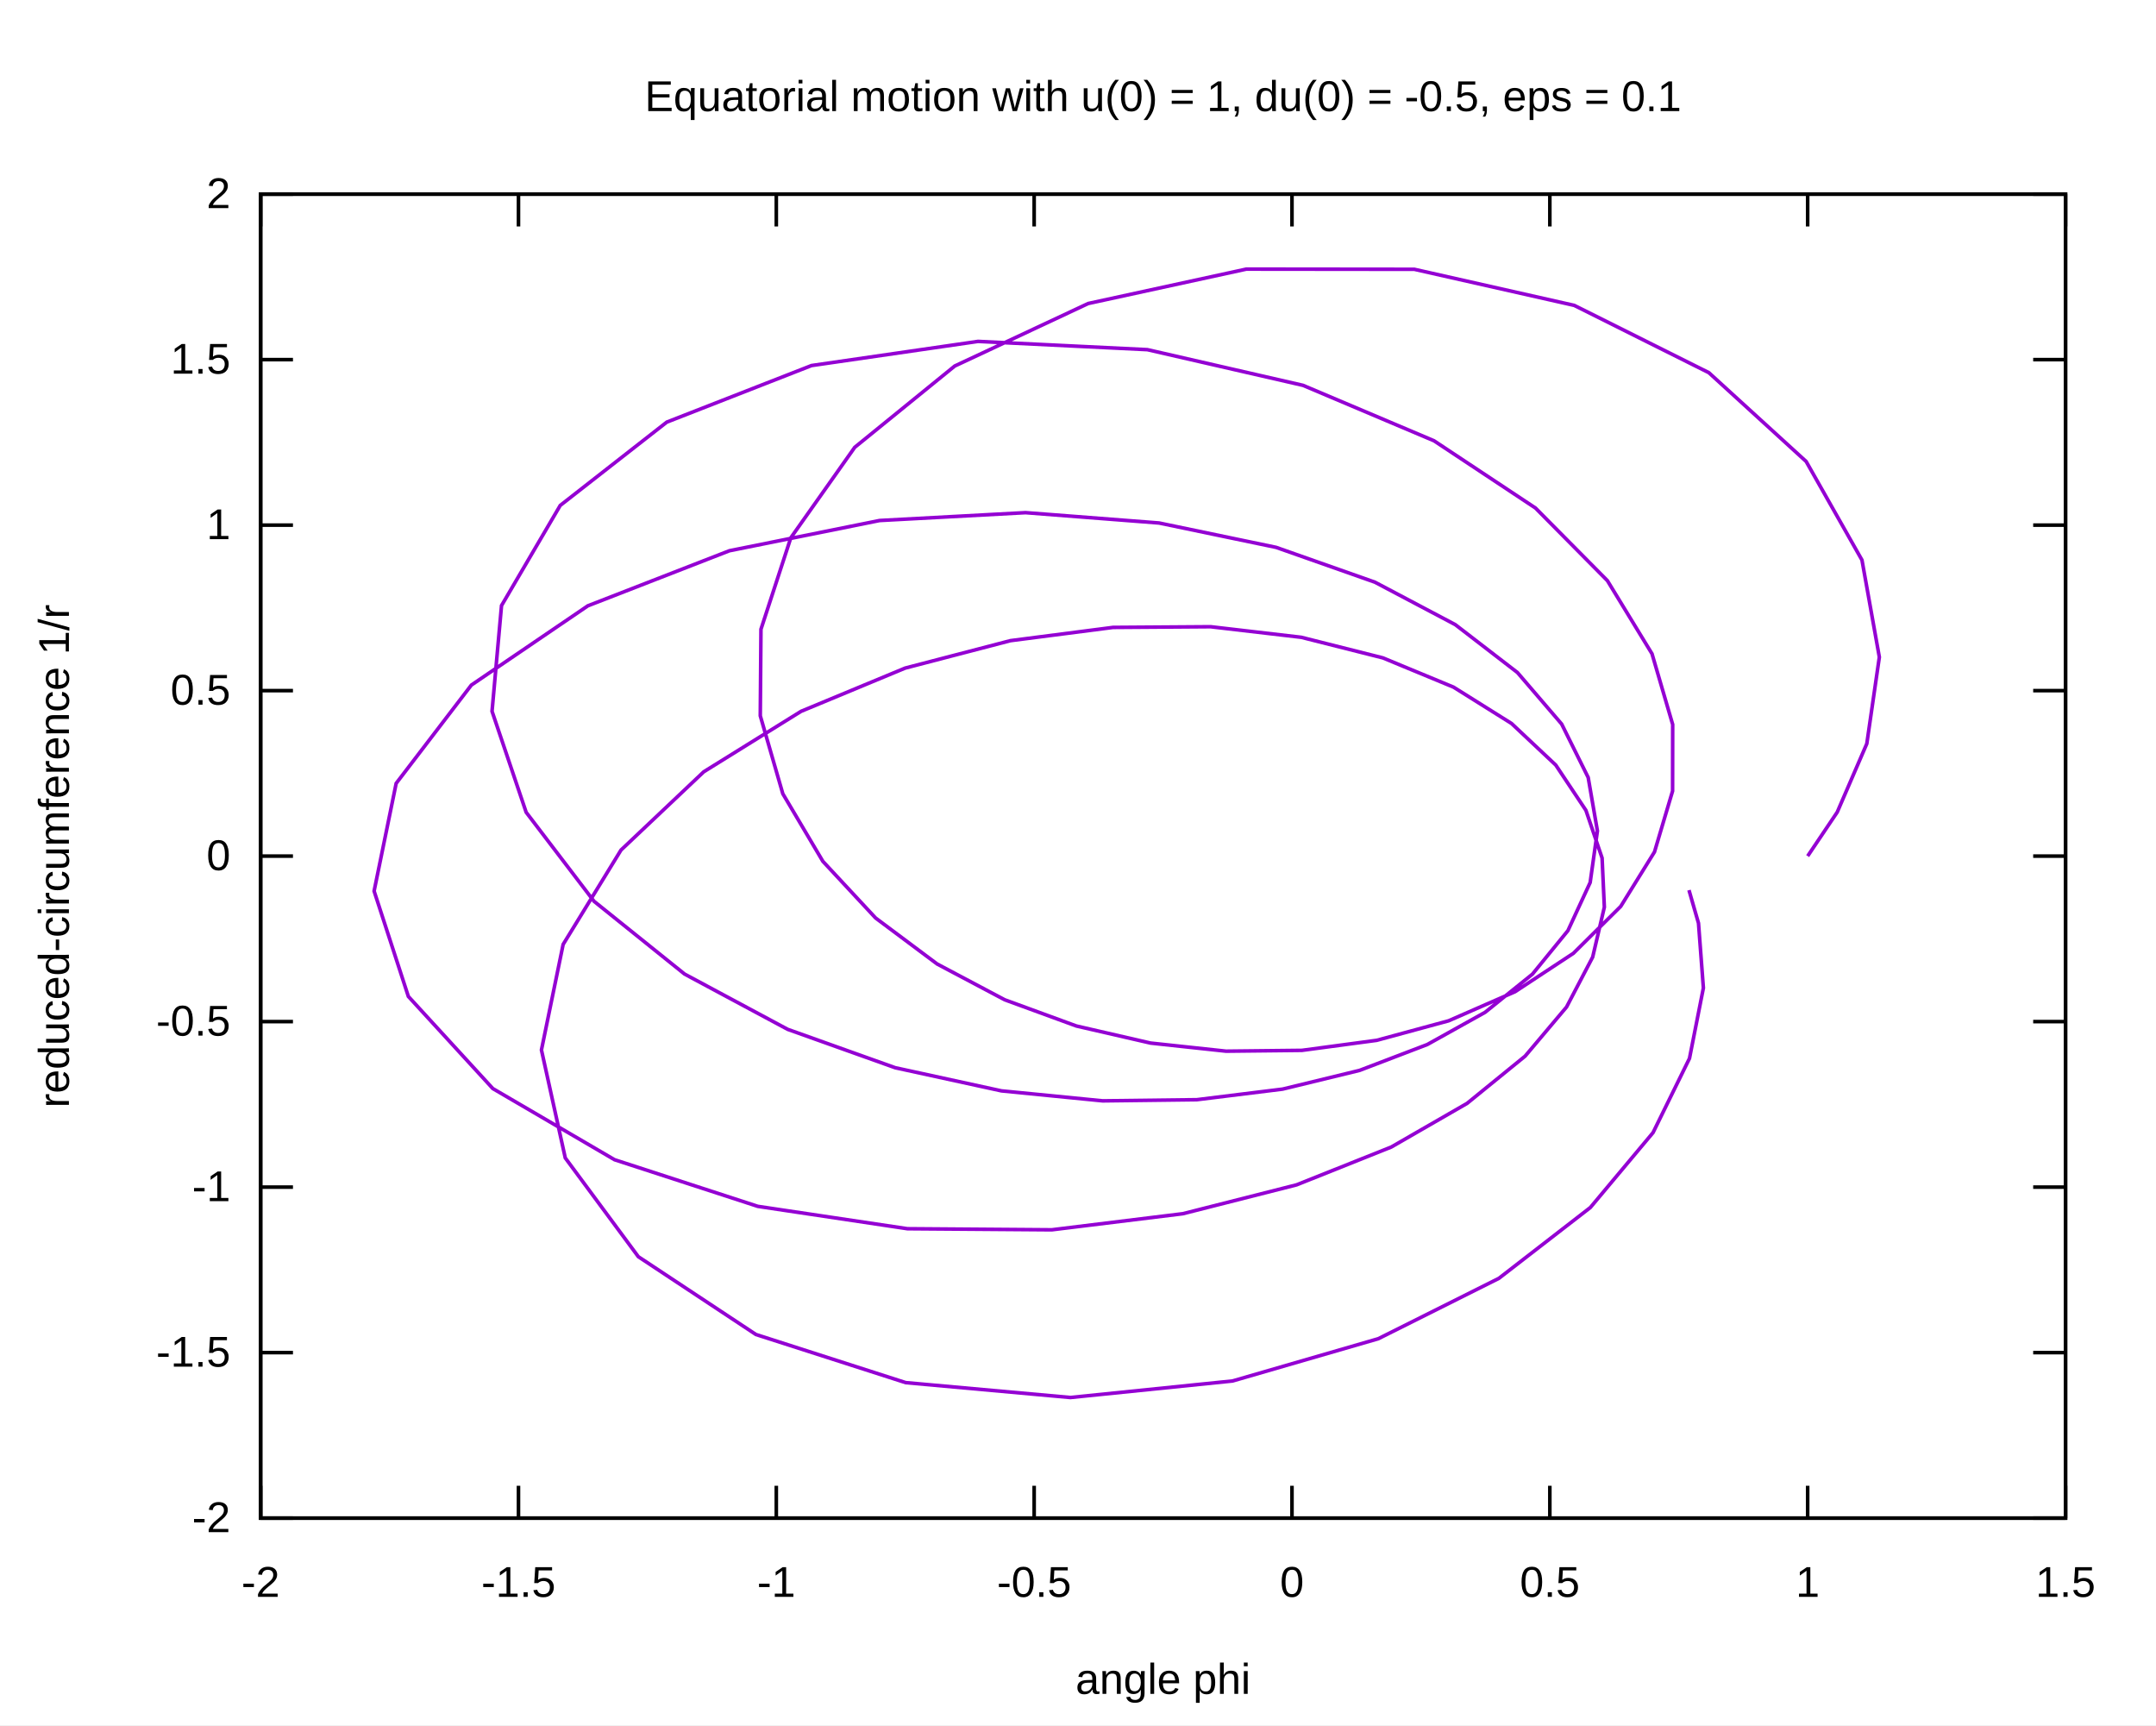
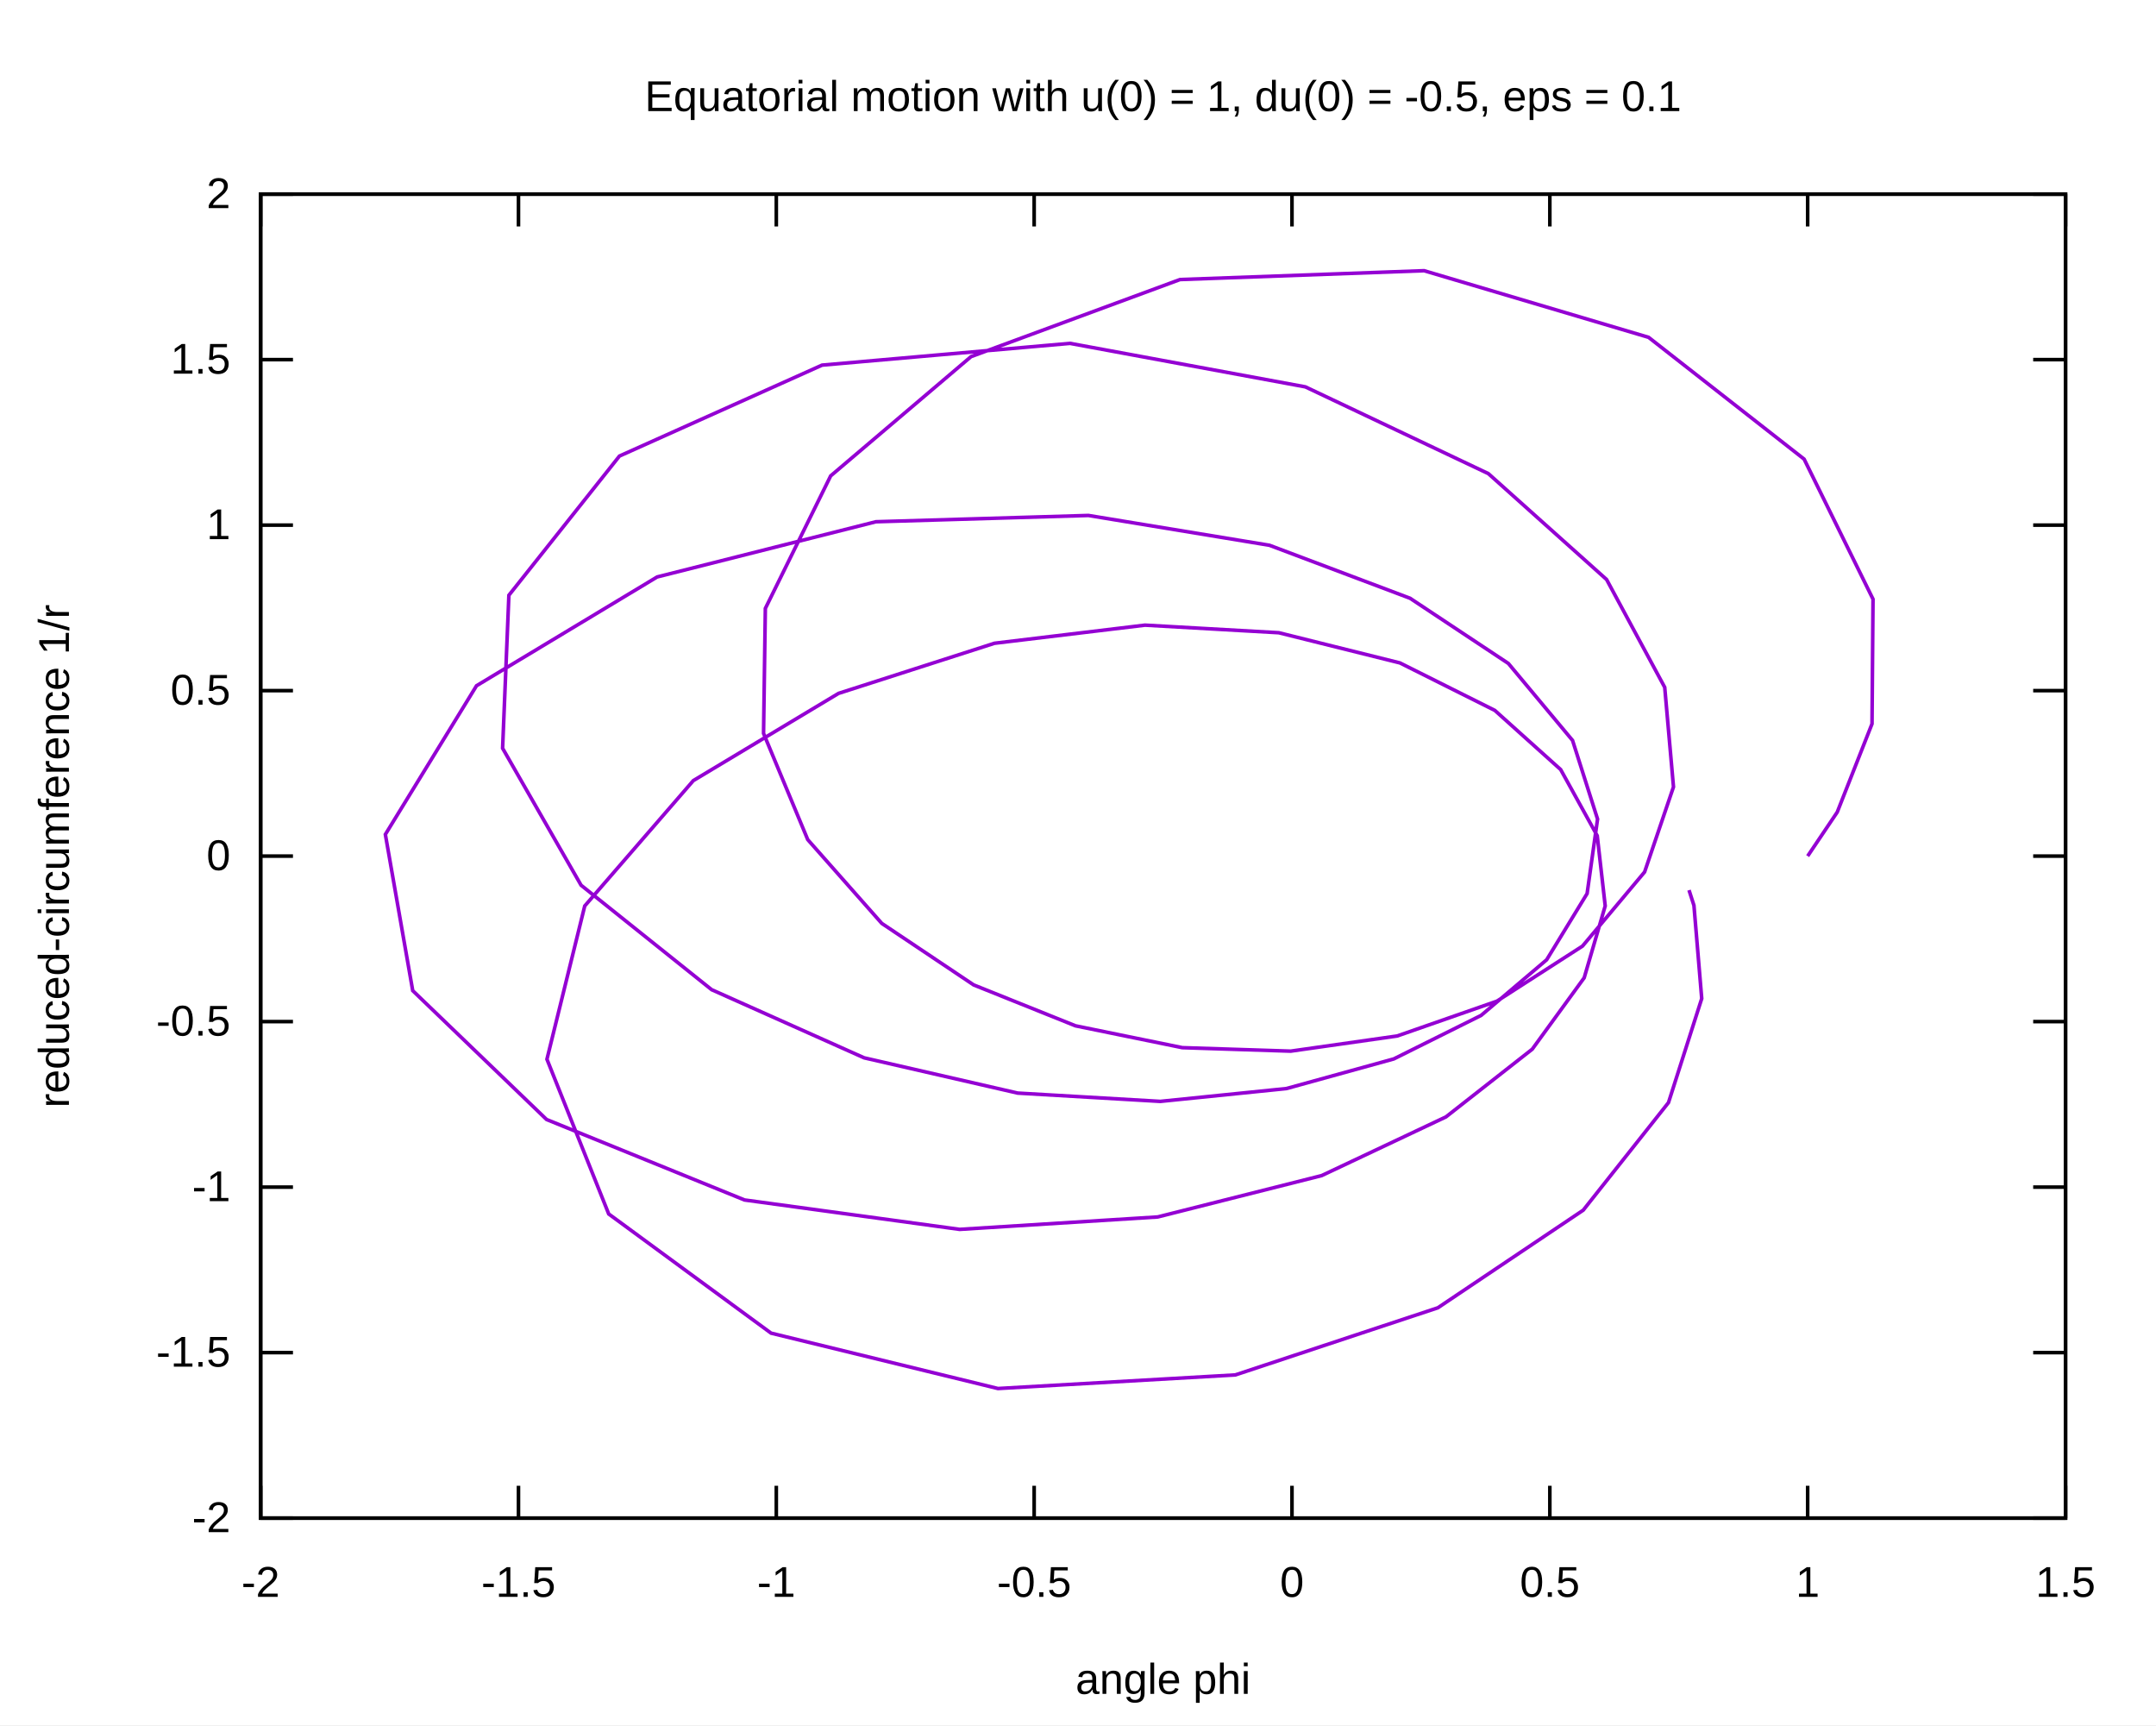
<svg xmlns="http://www.w3.org/2000/svg" xmlns:xlink="http://www.w3.org/1999/xlink" width="600" height="480" viewBox="0 0 600 480">
  <g id="gnuplot_canvas">
    <rect x="0" y="0" width="600" height="480" fill="#ffffff" />
    <defs>
      <circle id="gpDot" r="0.5" stroke-width="0.5" stroke="currentColor" />
      <path id="gpPt0" stroke-width="0.222" stroke="currentColor" d="M-1,0 h2 M0,-1 v2" />
      <path id="gpPt1" stroke-width="0.222" stroke="currentColor" d="M-1,-1 L1,1 M1,-1 L-1,1" />
      <path id="gpPt2" stroke-width="0.222" stroke="currentColor" d="M-1,0 L1,0 M0,-1 L0,1 M-1,-1 L1,1 M-1,1 L1,-1" />
      <rect id="gpPt3" stroke-width="0.222" stroke="currentColor" x="-1" y="-1" width="2" height="2" />
      <rect id="gpPt4" stroke-width="0.222" stroke="currentColor" fill="currentColor" x="-1" y="-1" width="2" height="2" />
      <circle id="gpPt5" stroke-width="0.222" stroke="currentColor" cx="0" cy="0" r="1" />
      <use xlink:href="#gpPt5" id="gpPt6" fill="currentColor" stroke="none" />
      <path id="gpPt7" stroke-width="0.222" stroke="currentColor" d="M0,-1.33 L-1.33,0.67 L1.33,0.67 z" />
      <use xlink:href="#gpPt7" id="gpPt8" fill="currentColor" stroke="none" />
      <use xlink:href="#gpPt7" id="gpPt9" stroke="currentColor" transform="rotate(180)" />
      <use xlink:href="#gpPt9" id="gpPt10" fill="currentColor" stroke="none" />
      <use xlink:href="#gpPt3" id="gpPt11" stroke="currentColor" transform="rotate(45)" />
      <use xlink:href="#gpPt11" id="gpPt12" fill="currentColor" stroke="none" />
      <path id="gpPt13" stroke-width="0.222" stroke="currentColor" d="M0,1.330 L1.265,0.411 L0.782,-1.067 L-0.782,-1.076 L-1.265,0.411 z" />
      <use xlink:href="#gpPt13" id="gpPt14" fill="currentColor" stroke="none" />
      <filter id="textbox" filterUnits="objectBoundingBox" x="0" y="0" height="1" width="1">
        <feFlood flood-color="#FFFFFF" flood-opacity="1" result="bgnd" />
        <feComposite in="SourceGraphic" in2="bgnd" operator="atop" />
      </filter>
      <filter id="greybox" filterUnits="objectBoundingBox" x="0" y="0" height="1" width="1">
        <feFlood flood-color="lightgrey" flood-opacity="1" result="grey" />
        <feComposite in="SourceGraphic" in2="grey" operator="atop" />
      </filter>
    </defs>
    <g fill="none" color="#FFFFFF" stroke="currentColor" stroke-width="1.00" stroke-linecap="butt" stroke-linejoin="miter">
</g>
    <g fill="none" color="black" stroke="currentColor" stroke-width="1.00" stroke-linecap="butt" stroke-linejoin="miter">
      <path stroke="black" d="M72.53,422.40 L81.53,422.40 M574.82,422.40 L565.82,422.40  " />
      <g transform="translate(64.14,426.30)" stroke="none" fill="black" font-family="Arial" font-size="12.00" text-anchor="end">
        <text>
          <tspan font-family="Arial">-2</tspan>
        </text>
      </g>
    </g>
    <g fill="none" color="black" stroke="currentColor" stroke-width="1.00" stroke-linecap="butt" stroke-linejoin="miter">
      <path stroke="black" d="M72.53,376.35 L81.53,376.35 M574.82,376.35 L565.82,376.35  " />
      <g transform="translate(64.14,380.25)" stroke="none" fill="black" font-family="Arial" font-size="12.00" text-anchor="end">
        <text>
          <tspan font-family="Arial">-1.5</tspan>
        </text>
      </g>
    </g>
    <g fill="none" color="black" stroke="currentColor" stroke-width="1.00" stroke-linecap="butt" stroke-linejoin="miter">
      <path stroke="black" d="M72.53,330.30 L81.53,330.30 M574.82,330.30 L565.82,330.30  " />
      <g transform="translate(64.14,334.20)" stroke="none" fill="black" font-family="Arial" font-size="12.00" text-anchor="end">
        <text>
          <tspan font-family="Arial">-1</tspan>
        </text>
      </g>
    </g>
    <g fill="none" color="black" stroke="currentColor" stroke-width="1.00" stroke-linecap="butt" stroke-linejoin="miter">
      <path stroke="black" d="M72.53,284.25 L81.53,284.25 M574.82,284.25 L565.82,284.25  " />
      <g transform="translate(64.14,288.15)" stroke="none" fill="black" font-family="Arial" font-size="12.00" text-anchor="end">
        <text>
          <tspan font-family="Arial">-0.5</tspan>
        </text>
      </g>
    </g>
    <g fill="none" color="black" stroke="currentColor" stroke-width="1.00" stroke-linecap="butt" stroke-linejoin="miter">
      <path stroke="black" d="M72.53,238.20 L81.53,238.20 M574.82,238.20 L565.82,238.20  " />
      <g transform="translate(64.14,242.10)" stroke="none" fill="black" font-family="Arial" font-size="12.00" text-anchor="end">
        <text>
          <tspan font-family="Arial"> 0</tspan>
        </text>
      </g>
    </g>
    <g fill="none" color="black" stroke="currentColor" stroke-width="1.00" stroke-linecap="butt" stroke-linejoin="miter">
      <path stroke="black" d="M72.53,192.16 L81.53,192.16 M574.82,192.16 L565.82,192.16  " />
      <g transform="translate(64.14,196.06)" stroke="none" fill="black" font-family="Arial" font-size="12.00" text-anchor="end">
        <text>
          <tspan font-family="Arial"> 0.5</tspan>
        </text>
      </g>
    </g>
    <g fill="none" color="black" stroke="currentColor" stroke-width="1.00" stroke-linecap="butt" stroke-linejoin="miter">
      <path stroke="black" d="M72.53,146.11 L81.53,146.11 M574.82,146.11 L565.82,146.11  " />
      <g transform="translate(64.14,150.01)" stroke="none" fill="black" font-family="Arial" font-size="12.00" text-anchor="end">
        <text>
          <tspan font-family="Arial"> 1</tspan>
        </text>
      </g>
    </g>
    <g fill="none" color="black" stroke="currentColor" stroke-width="1.00" stroke-linecap="butt" stroke-linejoin="miter">
      <path stroke="black" d="M72.53,100.06 L81.53,100.06 M574.82,100.06 L565.82,100.06  " />
      <g transform="translate(64.14,103.96)" stroke="none" fill="black" font-family="Arial" font-size="12.00" text-anchor="end">
        <text>
          <tspan font-family="Arial"> 1.5</tspan>
        </text>
      </g>
    </g>
    <g fill="none" color="black" stroke="currentColor" stroke-width="1.00" stroke-linecap="butt" stroke-linejoin="miter">
      <path stroke="black" d="M72.53,54.01 L81.53,54.01 M574.82,54.01 L565.82,54.01  " />
      <g transform="translate(64.14,57.91)" stroke="none" fill="black" font-family="Arial" font-size="12.00" text-anchor="end">
        <text>
          <tspan font-family="Arial"> 2</tspan>
        </text>
      </g>
    </g>
    <g fill="none" color="black" stroke="currentColor" stroke-width="1.00" stroke-linecap="butt" stroke-linejoin="miter">
      <path stroke="black" d="M72.53,422.40 L72.53,413.40 M72.53,54.01 L72.53,63.01  " />
      <g transform="translate(72.53,444.30)" stroke="none" fill="black" font-family="Arial" font-size="12.00" text-anchor="middle">
        <text>
          <tspan font-family="Arial">-2</tspan>
        </text>
      </g>
    </g>
    <g fill="none" color="black" stroke="currentColor" stroke-width="1.00" stroke-linecap="butt" stroke-linejoin="miter">
      <path stroke="black" d="M144.29,422.40 L144.29,413.40 M144.29,54.01 L144.29,63.01  " />
      <g transform="translate(144.29,444.30)" stroke="none" fill="black" font-family="Arial" font-size="12.00" text-anchor="middle">
        <text>
          <tspan font-family="Arial">-1.5</tspan>
        </text>
      </g>
    </g>
    <g fill="none" color="black" stroke="currentColor" stroke-width="1.00" stroke-linecap="butt" stroke-linejoin="miter">
      <path stroke="black" d="M216.04,422.40 L216.04,413.40 M216.04,54.01 L216.04,63.01  " />
      <g transform="translate(216.04,444.30)" stroke="none" fill="black" font-family="Arial" font-size="12.00" text-anchor="middle">
        <text>
          <tspan font-family="Arial">-1</tspan>
        </text>
      </g>
    </g>
    <g fill="none" color="black" stroke="currentColor" stroke-width="1.00" stroke-linecap="butt" stroke-linejoin="miter">
      <path stroke="black" d="M287.80,422.40 L287.80,413.40 M287.80,54.01 L287.80,63.01  " />
      <g transform="translate(287.80,444.30)" stroke="none" fill="black" font-family="Arial" font-size="12.00" text-anchor="middle">
        <text>
          <tspan font-family="Arial">-0.5</tspan>
        </text>
      </g>
    </g>
    <g fill="none" color="black" stroke="currentColor" stroke-width="1.00" stroke-linecap="butt" stroke-linejoin="miter">
      <path stroke="black" d="M359.55,422.40 L359.55,413.40 M359.55,54.01 L359.55,63.01  " />
      <g transform="translate(359.55,444.30)" stroke="none" fill="black" font-family="Arial" font-size="12.00" text-anchor="middle">
        <text>
          <tspan font-family="Arial"> 0</tspan>
        </text>
      </g>
    </g>
    <g fill="none" color="black" stroke="currentColor" stroke-width="1.00" stroke-linecap="butt" stroke-linejoin="miter">
      <path stroke="black" d="M431.31,422.40 L431.31,413.40 M431.31,54.01 L431.31,63.01  " />
      <g transform="translate(431.31,444.30)" stroke="none" fill="black" font-family="Arial" font-size="12.00" text-anchor="middle">
        <text>
          <tspan font-family="Arial"> 0.5</tspan>
        </text>
      </g>
    </g>
    <g fill="none" color="black" stroke="currentColor" stroke-width="1.00" stroke-linecap="butt" stroke-linejoin="miter">
      <path stroke="black" d="M503.06,422.40 L503.06,413.40 M503.06,54.01 L503.06,63.01  " />
      <g transform="translate(503.06,444.30)" stroke="none" fill="black" font-family="Arial" font-size="12.00" text-anchor="middle">
        <text>
          <tspan font-family="Arial"> 1</tspan>
        </text>
      </g>
    </g>
    <g fill="none" color="black" stroke="currentColor" stroke-width="1.00" stroke-linecap="butt" stroke-linejoin="miter">
      <path stroke="black" d="M574.82,422.40 L574.82,413.40 M574.82,54.01 L574.82,63.01  " />
      <g transform="translate(574.82,444.30)" stroke="none" fill="black" font-family="Arial" font-size="12.00" text-anchor="middle">
        <text>
          <tspan font-family="Arial"> 1.5</tspan>
        </text>
      </g>
    </g>
    <g fill="none" color="black" stroke="currentColor" stroke-width="1.00" stroke-linecap="butt" stroke-linejoin="miter">
</g>
    <g fill="none" color="black" stroke="currentColor" stroke-width="1.00" stroke-linecap="butt" stroke-linejoin="miter">
      <path stroke="black" d="M72.53,54.01 L72.53,422.40 L574.82,422.40 L574.82,54.01 L72.53,54.01 Z  " />
    </g>
    <g fill="none" color="black" stroke="currentColor" stroke-width="1.00" stroke-linecap="butt" stroke-linejoin="miter">
</g>
    <g id="gnuplot_plot_1" fill="none">
      <g fill="none" color="black" stroke="currentColor" stroke-width="1.00" stroke-linecap="butt" stroke-linejoin="miter">
-         <path stroke="rgb(148,   0, 211)" d="M503.06,238.20 L511.29,225.97 L519.52,206.92 L523.01,182.84 L518.17,155.82 L502.64,128.40 L475.56,103.69 L438.10,84.97   L393.60,74.93 L346.83,74.88 L302.84,84.45 L265.70,101.84 L237.87,124.46 L220.08,149.63 L211.77,175.08 L211.58,199.16   L217.85,220.85 L229.00,239.66 L243.67,255.42 L260.80,268.22 L279.61,278.18 L299.54,285.47 L320.18,290.22 L341.21,292.48   L362.32,292.25 L383.13,289.46 L403.13,284.03 L421.64,275.93 L437.86,265.25 L451.03,252.20 L460.43,237.05 L465.47,220.09   L465.50,201.59 L459.74,181.90 L447.32,161.55 L427.32,141.36 L399.07,122.64 L362.62,107.22 L319.31,97.29 L272.18,94.99   L225.84,101.71 L185.56,117.45 L155.91,140.63 L139.57,168.50 L136.93,197.91 L146.43,226.02 L165.31,250.77 L190.51,271.02   L219.20,286.40 L249.12,297.08 L278.69,303.52 L306.86,306.30 L333.06,305.98 L356.95,303.03 L378.37,297.82 L397.20,290.63   L413.30,281.66 L426.46,271.05 L436.34,258.94 L442.53,245.55 L444.55,231.19 L441.98,216.32 L434.60,201.46 L422.29,187.12   L405.00,173.80 L382.64,161.99 L355.14,152.30 L322.58,145.52 L285.40,142.64 L244.77,144.83 L202.99,153.24 L163.60,168.56   L131.17,190.62 L110.25,217.96 L104.11,247.93 L113.64,277.25 L137.15,302.88 L171.03,322.68 L210.88,335.65 L252.54,341.88   L292.70,342.18 L329.19,337.70 L360.83,329.67 L387.18,319.15 L408.28,307.00 L424.43,293.86 L435.96,280.19 L443.23,266.30   L446.48,252.41 L445.85,238.73 L441.35,225.47 L432.96,212.87 L420.65,201.30 L404.51,191.19 L384.85,183.05 L362.13,177.32   L336.91,174.38 L309.74,174.57 L281.18,178.26 L251.90,185.89 L222.95,197.91 L195.85,214.74 L172.82,236.52 L156.72,262.77   L150.68,292.14 L157.31,322.18 L177.64,349.66 L210.37,371.31 L252.05,384.70 L297.88,388.84 L343.02,384.24 L383.58,372.48   L417.12,355.69 L442.58,335.98 L460.03,315.14 L470.17,294.49 L474.04,274.89 L472.68,256.86 L470.03,247.67  " />
+         <path stroke="rgb(148,   0, 211)" d="M503.06,238.20 L511.29,225.97 L520.97,201.40 L521.25,166.71 L502.07,127.74 L458.79,93.86 L396.31,75.32 L328.39,77.78   L270.23,99.23 L231.17,132.41 L212.99,169.29 L212.49,204.06 L224.79,233.62 L245.39,256.92 L270.96,274.04 L299.29,285.42   L329.02,291.50 L359.19,292.47 L388.83,288.25 L416.59,278.56 L440.40,263.24 L457.68,242.62 L465.72,218.95 L463.28,191.24   L447.10,161.24 L414.20,131.78 L363.27,107.64 L297.78,95.54 L228.78,101.59 L172.39,126.89 L141.62,165.62 L139.87,208.20   L161.71,246.30 L198.05,275.37 L240.49,294.33 L283.22,304.14 L322.90,306.45 L358.00,302.88 L387.89,294.63 L412.19,282.52   L430.42,267.05 L441.68,248.63 L444.59,227.90 L437.63,206.01 L419.77,184.60 L392.41,166.46 L353.30,151.72 L302.89,143.42   L243.76,145.17 L182.88,160.53 L132.61,190.80 L107.24,232.17 L114.86,275.64 L152.11,311.49 L207.20,333.88 L267.06,342.06   L322.20,338.60 L367.80,327.10 L402.39,310.77 L426.41,291.93 L440.87,272.06 L446.72,252.06 L444.50,232.54 L434.32,214.12   L416.00,197.66 L389.59,184.45 L355.88,176.05 L318.64,173.94 L276.76,178.98 L233.35,192.93 L192.94,217.20 L162.73,252.07   L152.21,294.72 L169.40,337.77 L214.58,370.93 L277.73,386.34 L343.77,382.56 L400.14,363.88 L440.60,336.72 L464.33,306.78   L473.58,277.84 L471.41,251.92 L470.04,247.67  " />
      </g>
    </g>
    <g fill="none" color="#FFFFFF" stroke="rgb(148,   0, 211)" stroke-width="2.00" stroke-linecap="butt" stroke-linejoin="miter">
</g>
    <g fill="none" color="black" stroke="currentColor" stroke-width="2.00" stroke-linecap="butt" stroke-linejoin="miter">
</g>
    <g fill="none" color="black" stroke="black" stroke-width="1.00" stroke-linecap="butt" stroke-linejoin="miter">
</g>
    <g fill="none" color="black" stroke="currentColor" stroke-width="1.00" stroke-linecap="butt" stroke-linejoin="miter">
      <path stroke="black" d="M72.53,54.01 L72.53,422.40 L574.82,422.40 L574.82,54.01 L72.53,54.01 Z  " />
      <g transform="translate(19.18,238.21) rotate(270.00)" stroke="none" fill="black" font-family="Arial" font-size="12.00" text-anchor="middle">
        <text>
          <tspan font-family="Arial">reduced-circumference 1/r</tspan>
        </text>
      </g>
    </g>
    <g fill="none" color="black" stroke="currentColor" stroke-width="1.00" stroke-linecap="butt" stroke-linejoin="miter">
      <g transform="translate(323.67,471.30)" stroke="none" fill="black" font-family="Arial" font-size="12.00" text-anchor="middle">
        <text>
          <tspan font-family="Arial">angle phi</tspan>
        </text>
      </g>
    </g>
    <g fill="none" color="black" stroke="currentColor" stroke-width="1.00" stroke-linecap="butt" stroke-linejoin="miter">
</g>
    <g fill="none" color="black" stroke="currentColor" stroke-width="1.00" stroke-linecap="butt" stroke-linejoin="miter">
      <g transform="translate(323.67,30.91)" stroke="none" fill="black" font-family="Arial" font-size="12.00" text-anchor="middle">
        <text>
          <tspan font-family="Arial">Equatorial motion with u(0) = 1, du(0) = -0.5, eps = 0.1</tspan>
        </text>
      </g>
    </g>
    <g fill="none" color="black" stroke="currentColor" stroke-width="1.00" stroke-linecap="butt" stroke-linejoin="miter">
</g>
  </g>
</svg>
